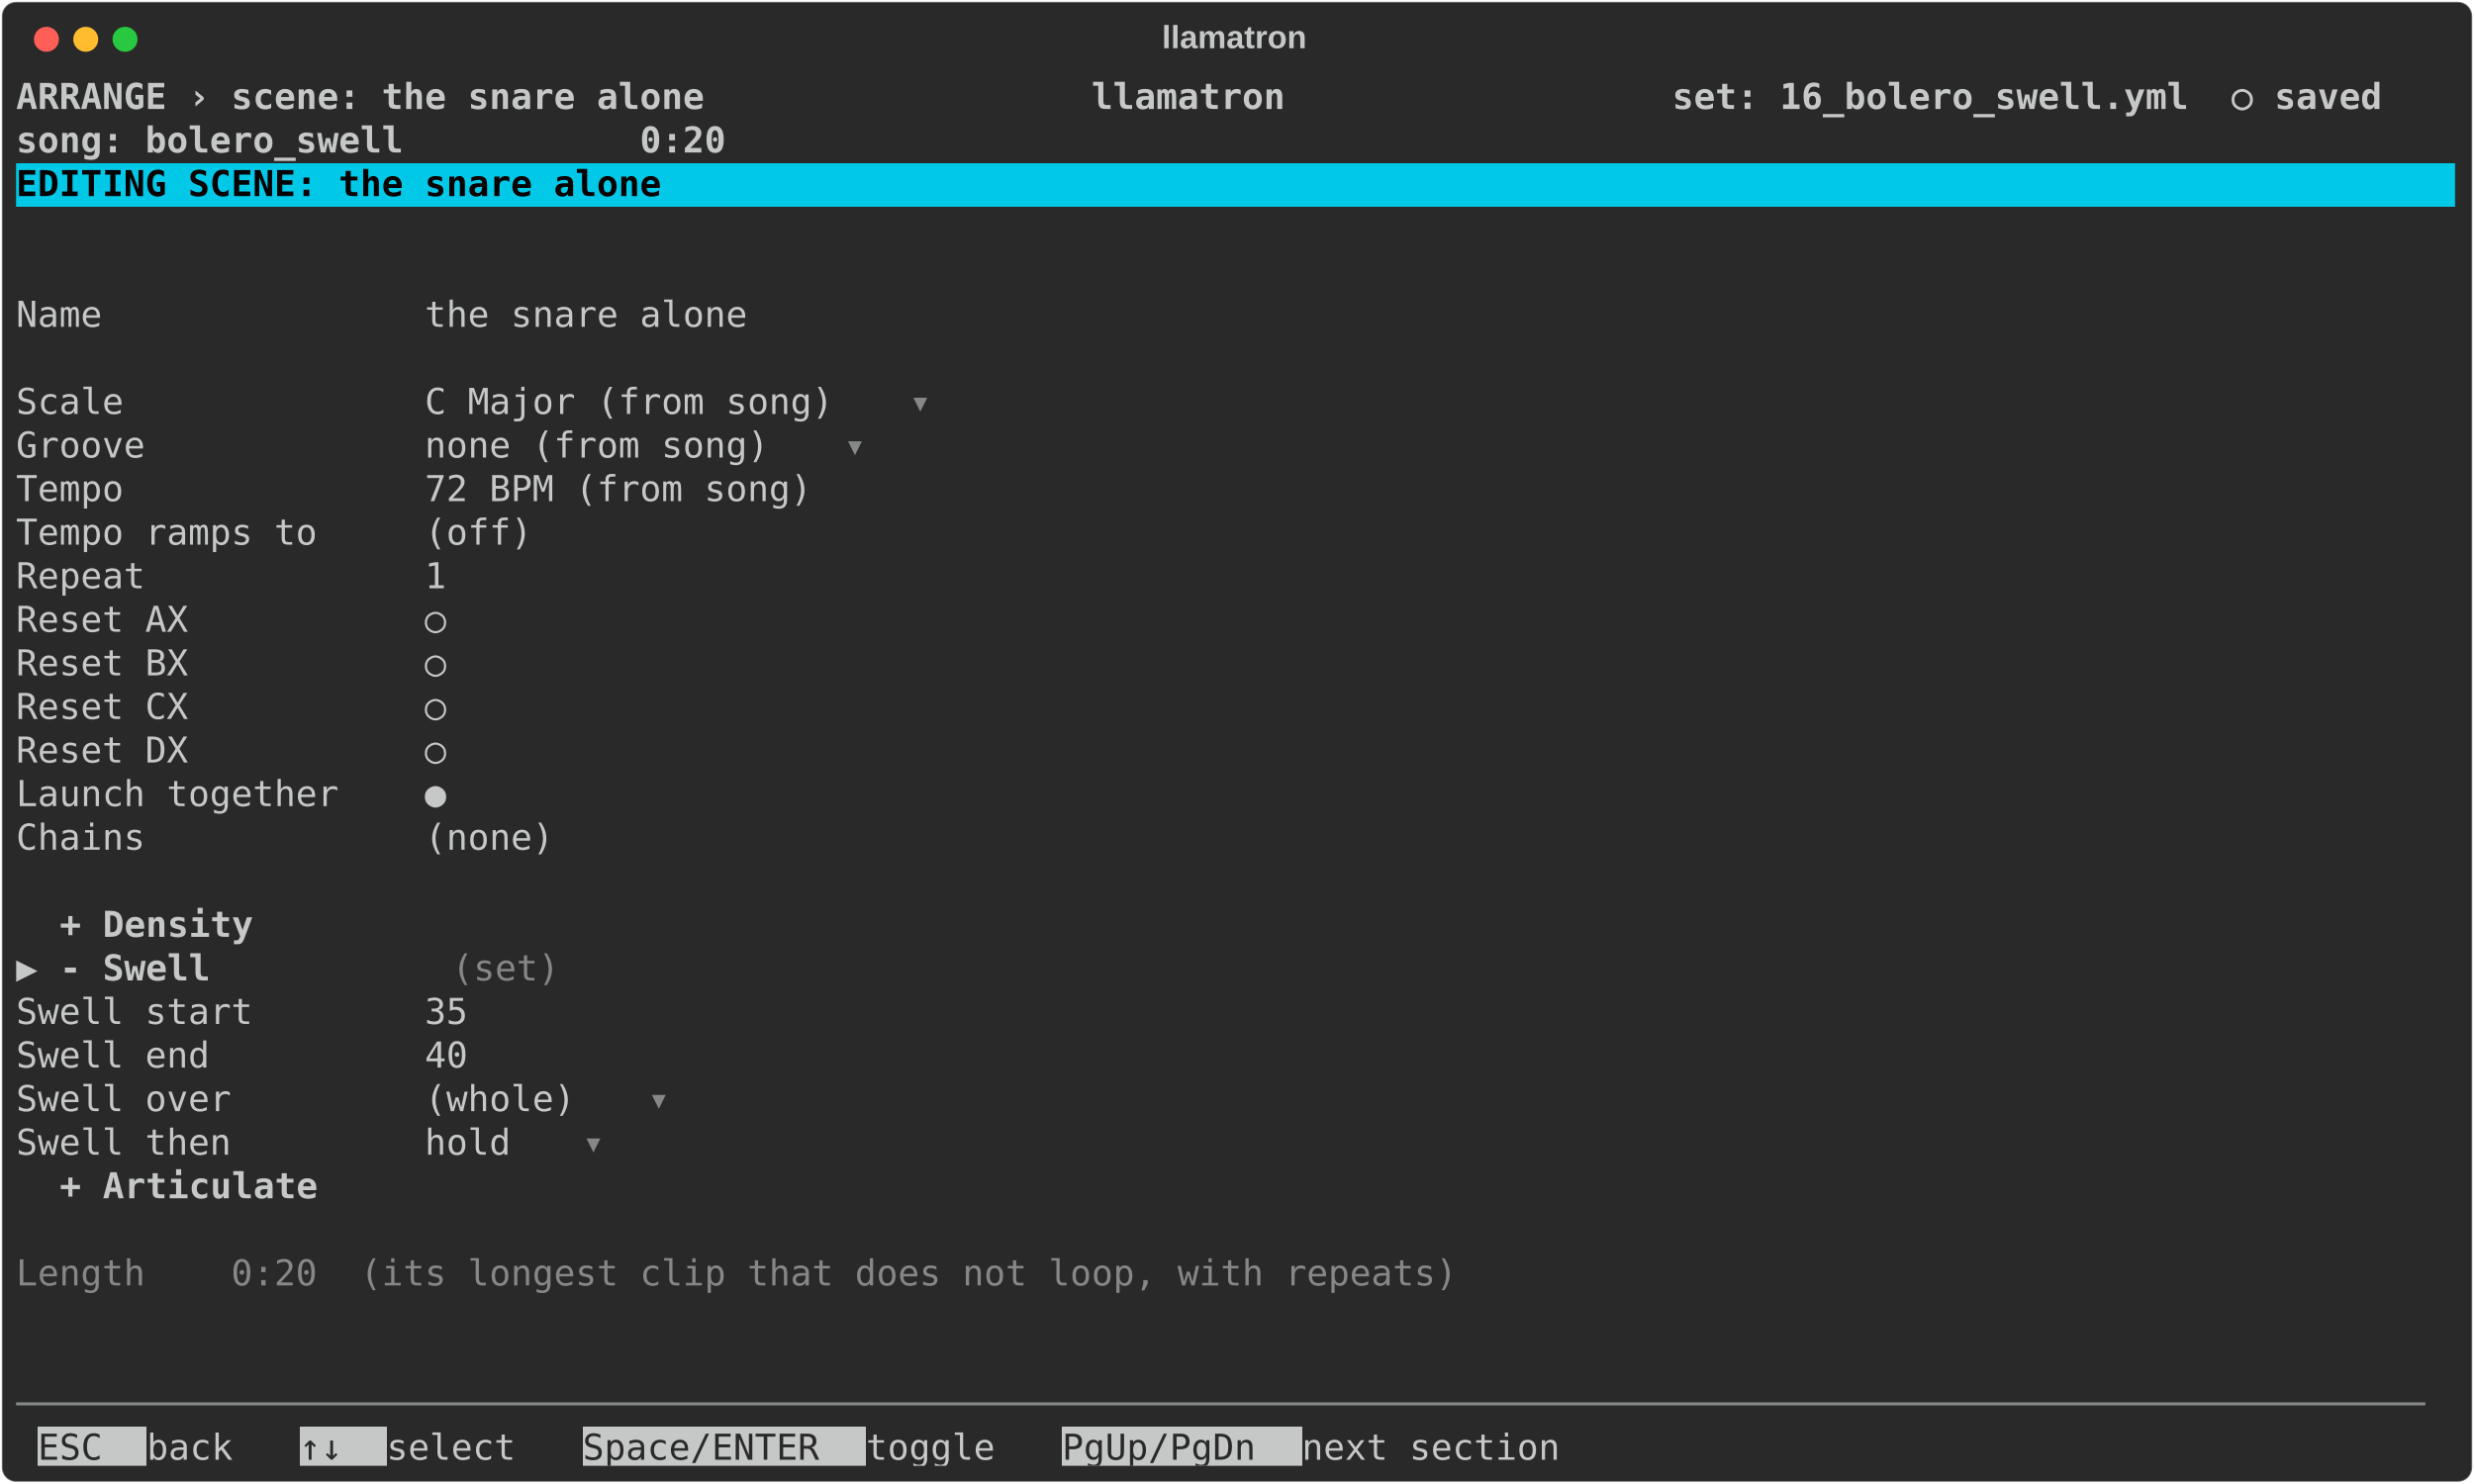
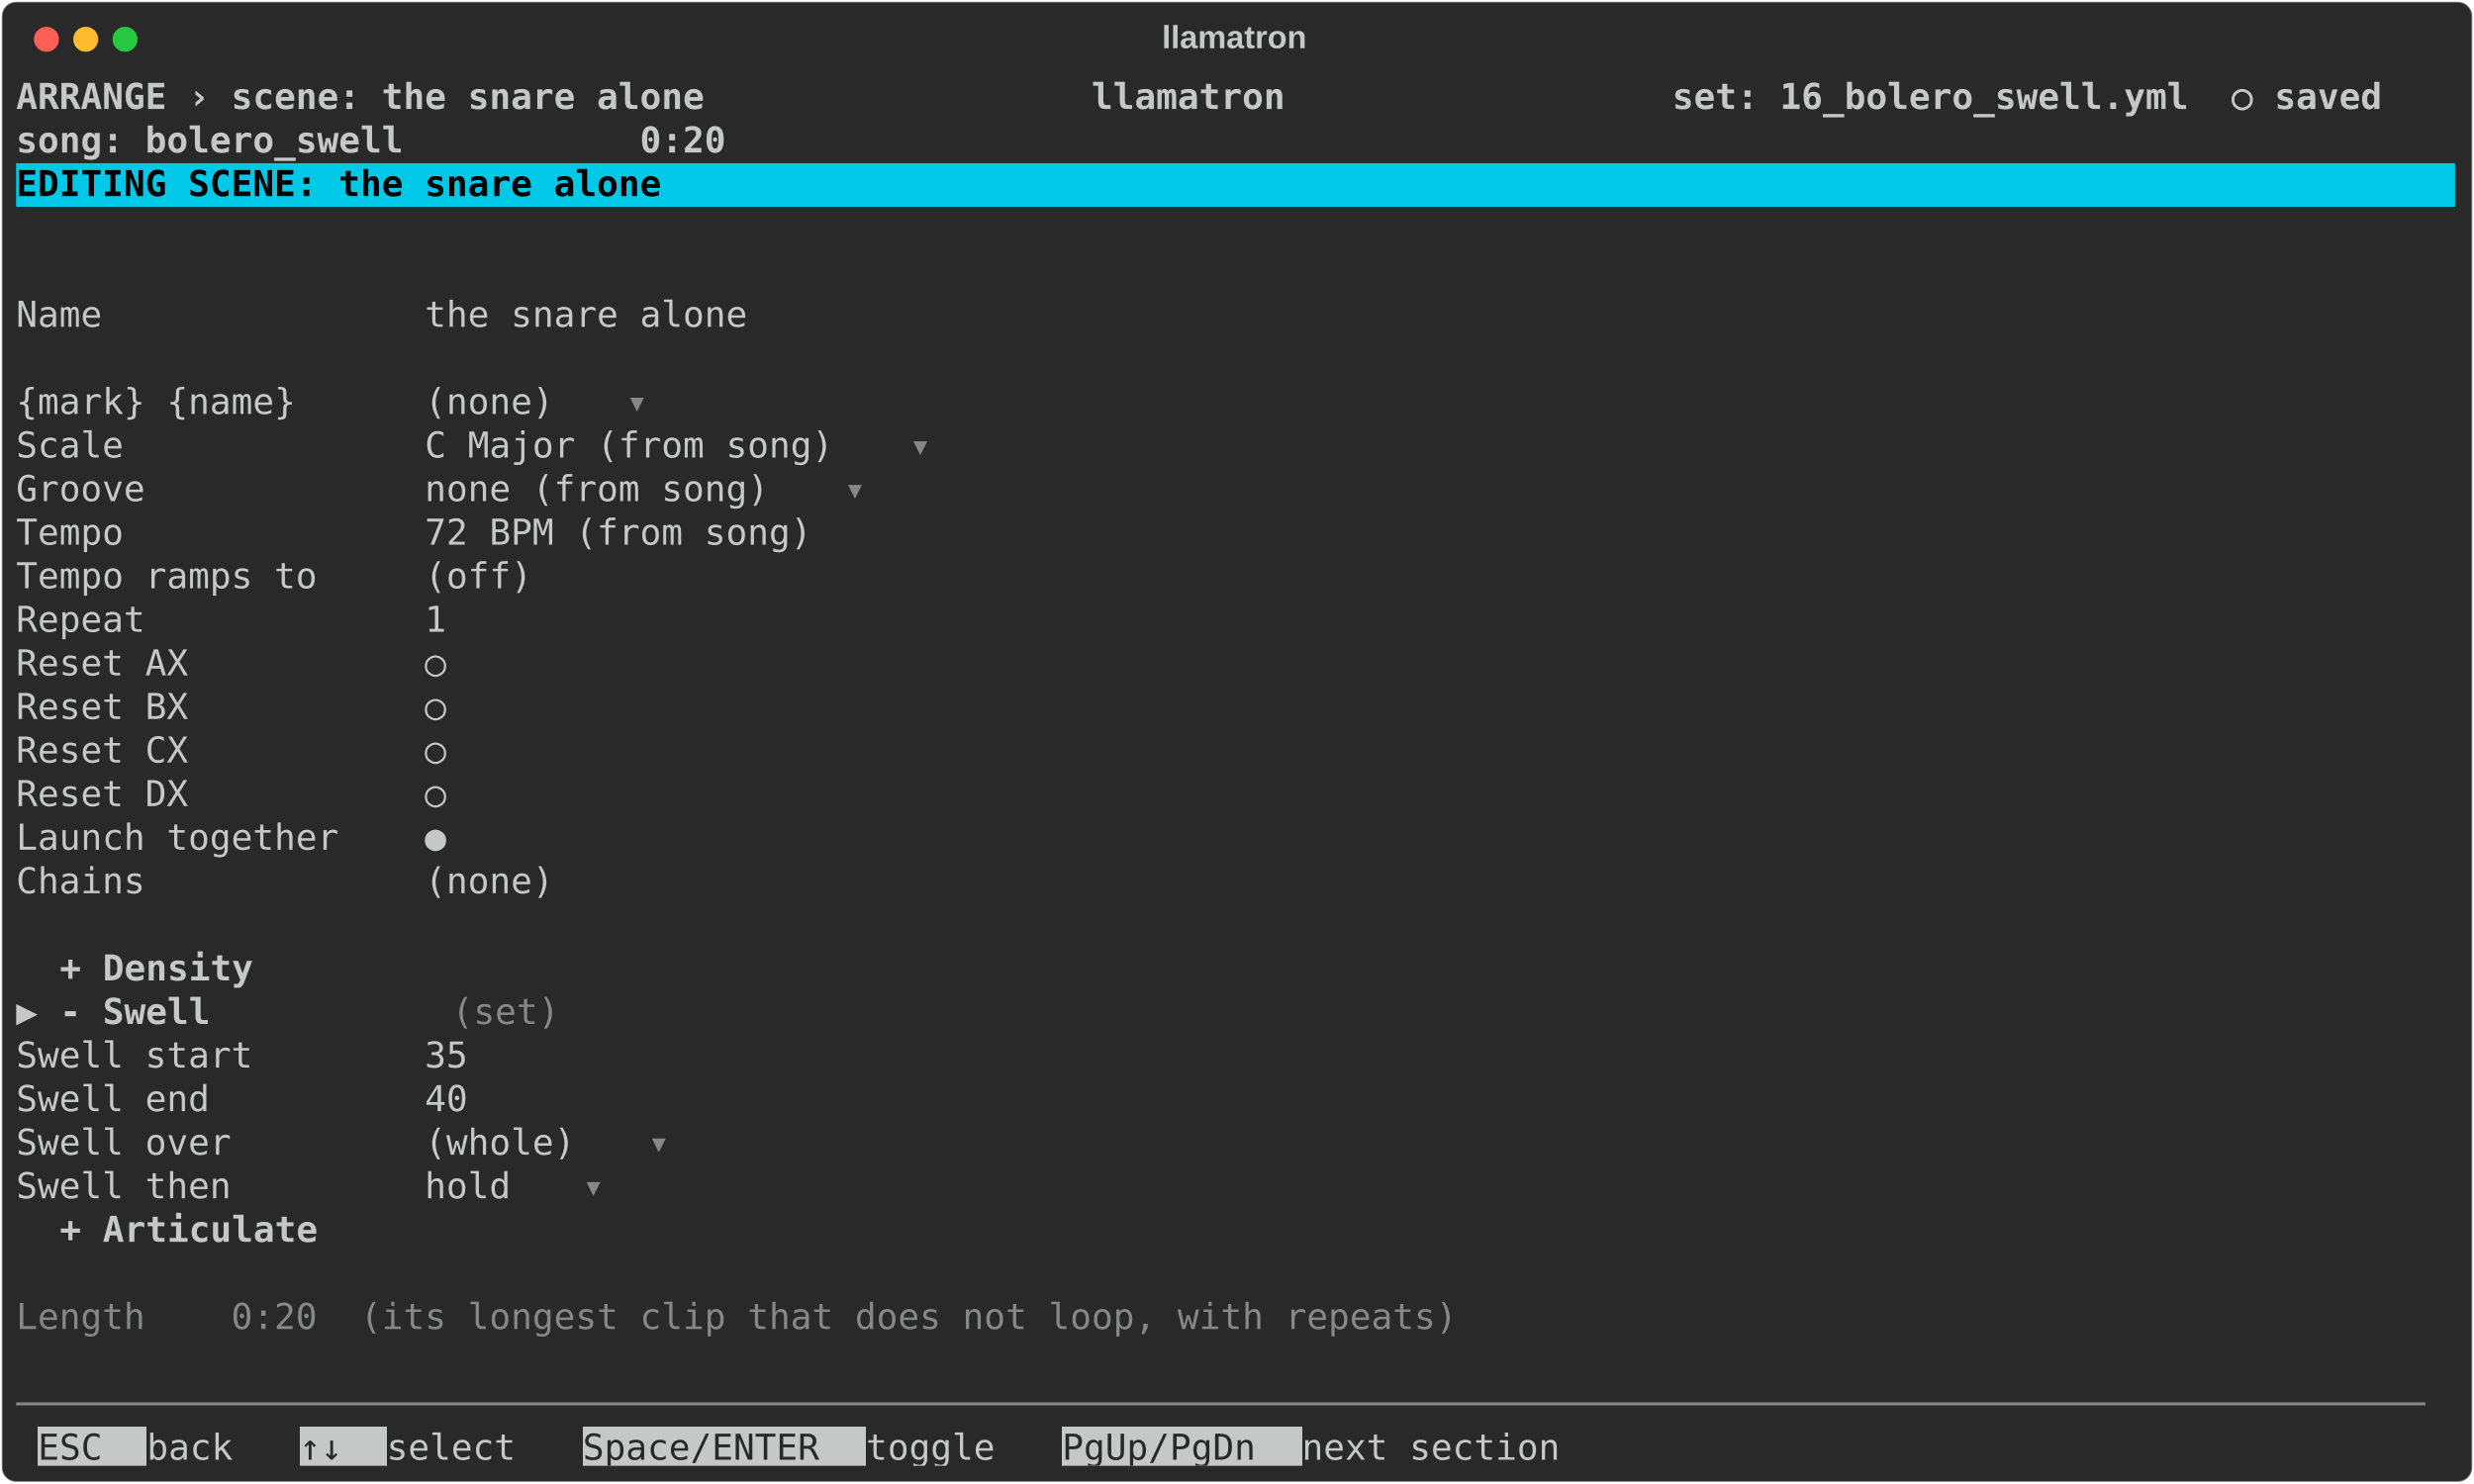
<svg xmlns="http://www.w3.org/2000/svg" class="rich-terminal" viewBox="0 0 1385 830.8">
  <style>

    @font-face {
        font-family: "Fira Code";
        src: local("FiraCode-Regular"),
                url("https://cdnjs.cloudflare.com/ajax/libs/firacode/6.2.0/woff2/FiraCode-Regular.woff2") format("woff2"),
                url("https://cdnjs.cloudflare.com/ajax/libs/firacode/6.2.0/woff/FiraCode-Regular.woff") format("woff");
        font-style: normal;
        font-weight: 400;
    }
    @font-face {
        font-family: "Fira Code";
        src: local("FiraCode-Bold"),
                url("https://cdnjs.cloudflare.com/ajax/libs/firacode/6.2.0/woff2/FiraCode-Bold.woff2") format("woff2"),
                url("https://cdnjs.cloudflare.com/ajax/libs/firacode/6.2.0/woff/FiraCode-Bold.woff") format("woff");
        font-style: bold;
        font-weight: 700;
    }

    .terminal-scene_swell-matrix {
        font-family: Fira Code, monospace;
        font-size: 20px;
        line-height: 24.4px;
        font-variant-east-asian: full-width;
    }

    .terminal-scene_swell-title {
        font-size: 18px;
        font-weight: bold;
        font-family: arial;
    }

    .terminal-scene_swell-r1 { fill: #c5c8c6;font-weight: bold }
.terminal-scene_swell-r2 { fill: #c5c8c6 }
.terminal-scene_swell-r3 { fill: #000000;font-weight: bold }
.terminal-scene_swell-r4 { fill: #868887 }
.terminal-scene_swell-r5 { fill: #292929 }
    </style>
  <defs>
    <clipPath id="terminal-scene_swell-clip-terminal">
      <rect x="0" y="0" width="1365.4" height="779.8" />
    </clipPath>
    <clipPath id="terminal-scene_swell-line-0">
      <rect x="0" y="1.5" width="1366.4" height="24.65" />
    </clipPath>
    <clipPath id="terminal-scene_swell-line-1">
      <rect x="0" y="25.9" width="1366.4" height="24.65" />
    </clipPath>
    <clipPath id="terminal-scene_swell-line-2">
      <rect x="0" y="50.3" width="1366.4" height="24.65" />
    </clipPath>
    <clipPath id="terminal-scene_swell-line-3">
      <rect x="0" y="74.7" width="1366.4" height="24.65" />
    </clipPath>
    <clipPath id="terminal-scene_swell-line-4">
      <rect x="0" y="99.1" width="1366.4" height="24.65" />
    </clipPath>
    <clipPath id="terminal-scene_swell-line-5">
      <rect x="0" y="123.5" width="1366.4" height="24.65" />
    </clipPath>
    <clipPath id="terminal-scene_swell-line-6">
      <rect x="0" y="147.9" width="1366.4" height="24.65" />
    </clipPath>
    <clipPath id="terminal-scene_swell-line-7">
      <rect x="0" y="172.3" width="1366.4" height="24.65" />
    </clipPath>
    <clipPath id="terminal-scene_swell-line-8">
      <rect x="0" y="196.7" width="1366.4" height="24.65" />
    </clipPath>
    <clipPath id="terminal-scene_swell-line-9">
      <rect x="0" y="221.1" width="1366.4" height="24.65" />
    </clipPath>
    <clipPath id="terminal-scene_swell-line-10">
      <rect x="0" y="245.5" width="1366.4" height="24.65" />
    </clipPath>
    <clipPath id="terminal-scene_swell-line-11">
      <rect x="0" y="269.9" width="1366.4" height="24.65" />
    </clipPath>
    <clipPath id="terminal-scene_swell-line-12">
      <rect x="0" y="294.3" width="1366.4" height="24.65" />
    </clipPath>
    <clipPath id="terminal-scene_swell-line-13">
      <rect x="0" y="318.7" width="1366.4" height="24.65" />
    </clipPath>
    <clipPath id="terminal-scene_swell-line-14">
      <rect x="0" y="343.1" width="1366.4" height="24.65" />
    </clipPath>
    <clipPath id="terminal-scene_swell-line-15">
      <rect x="0" y="367.5" width="1366.4" height="24.65" />
    </clipPath>
    <clipPath id="terminal-scene_swell-line-16">
      <rect x="0" y="391.9" width="1366.4" height="24.65" />
    </clipPath>
    <clipPath id="terminal-scene_swell-line-17">
      <rect x="0" y="416.3" width="1366.4" height="24.65" />
    </clipPath>
    <clipPath id="terminal-scene_swell-line-18">
      <rect x="0" y="440.7" width="1366.4" height="24.65" />
    </clipPath>
    <clipPath id="terminal-scene_swell-line-19">
      <rect x="0" y="465.1" width="1366.4" height="24.65" />
    </clipPath>
    <clipPath id="terminal-scene_swell-line-20">
      <rect x="0" y="489.5" width="1366.4" height="24.65" />
    </clipPath>
    <clipPath id="terminal-scene_swell-line-21">
      <rect x="0" y="513.9" width="1366.4" height="24.65" />
    </clipPath>
    <clipPath id="terminal-scene_swell-line-22">
      <rect x="0" y="538.3" width="1366.4" height="24.65" />
    </clipPath>
    <clipPath id="terminal-scene_swell-line-23">
      <rect x="0" y="562.7" width="1366.4" height="24.65" />
    </clipPath>
    <clipPath id="terminal-scene_swell-line-24">
      <rect x="0" y="587.1" width="1366.4" height="24.65" />
    </clipPath>
    <clipPath id="terminal-scene_swell-line-25">
      <rect x="0" y="611.5" width="1366.4" height="24.65" />
    </clipPath>
    <clipPath id="terminal-scene_swell-line-26">
      <rect x="0" y="635.9" width="1366.4" height="24.65" />
    </clipPath>
    <clipPath id="terminal-scene_swell-line-27">
      <rect x="0" y="660.3" width="1366.4" height="24.65" />
    </clipPath>
    <clipPath id="terminal-scene_swell-line-28">
      <rect x="0" y="684.7" width="1366.4" height="24.65" />
    </clipPath>
    <clipPath id="terminal-scene_swell-line-29">
      <rect x="0" y="709.1" width="1366.4" height="24.65" />
    </clipPath>
    <clipPath id="terminal-scene_swell-line-30">
      <rect x="0" y="733.5" width="1366.4" height="24.65" />
    </clipPath>
  </defs>
  <rect fill="#292929" stroke="rgba(255,255,255,0.35)" stroke-width="1" x="1" y="1" width="1383" height="828.8" rx="8" />
  <text class="terminal-scene_swell-title" fill="#c5c8c6" text-anchor="middle" x="691" y="27">llamatron</text>
  <g transform="translate(26,22)">
    <circle cx="0" cy="0" r="7" fill="#ff5f57" />
    <circle cx="22" cy="0" r="7" fill="#febc2e" />
    <circle cx="44" cy="0" r="7" fill="#28c840" />
  </g>
  <g transform="translate(9, 41)" clip-path="url(#terminal-scene_swell-clip-terminal)">
    <rect fill="#00c8e6" x="0" y="50.3" width="1366.4" height="24.65" shape-rendering="crispEdges" />
    <rect fill="#c5c8c6" x="12.2" y="757.9" width="61" height="24.65" shape-rendering="crispEdges" />
    <rect fill="#c5c8c6" x="158.6" y="757.9" width="48.8" height="24.65" shape-rendering="crispEdges" />
    <rect fill="#c5c8c6" x="317.2" y="757.9" width="158.6" height="24.65" shape-rendering="crispEdges" />
    <rect fill="#c5c8c6" x="585.6" y="757.9" width="134.2" height="24.65" shape-rendering="crispEdges" />
    <g class="terminal-scene_swell-matrix">
      <text class="terminal-scene_swell-r1" x="0" y="20" textLength="1366.4" clip-path="url(#terminal-scene_swell-line-0)"> ARRANGE › scene: the snare alone                  llamatron                  set: 16_bolero_swell.yml  ○ saved </text>
      <text class="terminal-scene_swell-r2" x="1366.4" y="20" textLength="12.2" clip-path="url(#terminal-scene_swell-line-0)">
</text>
      <text class="terminal-scene_swell-r1" x="0" y="44.4" textLength="1366.4" clip-path="url(#terminal-scene_swell-line-1)">                                                                              song: bolero_swell           0:20 </text>
      <text class="terminal-scene_swell-r2" x="1366.4" y="44.4" textLength="12.2" clip-path="url(#terminal-scene_swell-line-1)">
</text>
      <text class="terminal-scene_swell-r3" x="0" y="68.8" textLength="1366.4" clip-path="url(#terminal-scene_swell-line-2)"> EDITING SCENE: the snare alone                                                                                 </text>
      <text class="terminal-scene_swell-r2" x="1366.4" y="68.8" textLength="12.2" clip-path="url(#terminal-scene_swell-line-2)">
</text>
      <text class="terminal-scene_swell-r2" x="1366.4" y="93.2" textLength="12.2" clip-path="url(#terminal-scene_swell-line-3)">
</text>
      <text class="terminal-scene_swell-r2" x="1366.4" y="117.6" textLength="12.2" clip-path="url(#terminal-scene_swell-line-4)">
</text>
      <text class="terminal-scene_swell-r2" x="0" y="142" textLength="451.4" clip-path="url(#terminal-scene_swell-line-5)">  Name               the snare alone </text>
      <text class="terminal-scene_swell-r2" x="1366.4" y="142" textLength="12.2" clip-path="url(#terminal-scene_swell-line-5)">
</text>
      <text class="terminal-scene_swell-r2" x="1366.4" y="166.4" textLength="12.2" clip-path="url(#terminal-scene_swell-line-6)">
</text>
-       <text class="terminal-scene_swell-r2" x="0" y="190.8" textLength="500.2" clip-path="url(#terminal-scene_swell-line-7)">  Scale              C Major (from song) </text>
-       <text class="terminal-scene_swell-r4" x="500.2" y="190.8" textLength="12.2" clip-path="url(#terminal-scene_swell-line-7)">▾</text>
+       <text class="terminal-scene_swell-r2" x="0" y="190.8" textLength="341.6" clip-path="url(#terminal-scene_swell-line-7)">  {mark} {name}      (none) </text>
+       <text class="terminal-scene_swell-r4" x="341.6" y="190.8" textLength="12.2" clip-path="url(#terminal-scene_swell-line-7)">▾</text>
      <text class="terminal-scene_swell-r2" x="1366.4" y="190.8" textLength="12.2" clip-path="url(#terminal-scene_swell-line-7)">
</text>
-       <text class="terminal-scene_swell-r2" x="0" y="215.2" textLength="463.6" clip-path="url(#terminal-scene_swell-line-8)">  Groove             none (from song) </text>
-       <text class="terminal-scene_swell-r4" x="463.6" y="215.2" textLength="12.2" clip-path="url(#terminal-scene_swell-line-8)">▾</text>
+       <text class="terminal-scene_swell-r2" x="0" y="215.2" textLength="500.2" clip-path="url(#terminal-scene_swell-line-8)">  Scale              C Major (from song) </text>
+       <text class="terminal-scene_swell-r4" x="500.2" y="215.2" textLength="12.2" clip-path="url(#terminal-scene_swell-line-8)">▾</text>
      <text class="terminal-scene_swell-r2" x="1366.4" y="215.2" textLength="12.2" clip-path="url(#terminal-scene_swell-line-8)">
</text>
-       <text class="terminal-scene_swell-r2" x="0" y="239.6" textLength="488" clip-path="url(#terminal-scene_swell-line-9)">  Tempo              72 BPM (from song) </text>
+       <text class="terminal-scene_swell-r2" x="0" y="239.6" textLength="463.6" clip-path="url(#terminal-scene_swell-line-9)">  Groove             none (from song) </text>
+       <text class="terminal-scene_swell-r4" x="463.6" y="239.6" textLength="12.2" clip-path="url(#terminal-scene_swell-line-9)">▾</text>
      <text class="terminal-scene_swell-r2" x="1366.4" y="239.6" textLength="12.2" clip-path="url(#terminal-scene_swell-line-9)">
</text>
-       <text class="terminal-scene_swell-r2" x="0" y="264" textLength="329.4" clip-path="url(#terminal-scene_swell-line-10)">  Tempo ramps to     (off) </text>
+       <text class="terminal-scene_swell-r2" x="0" y="264" textLength="488" clip-path="url(#terminal-scene_swell-line-10)">  Tempo              72 BPM (from song) </text>
      <text class="terminal-scene_swell-r2" x="1366.4" y="264" textLength="12.2" clip-path="url(#terminal-scene_swell-line-10)">
</text>
-       <text class="terminal-scene_swell-r2" x="0" y="288.4" textLength="280.6" clip-path="url(#terminal-scene_swell-line-11)">  Repeat             1 </text>
+       <text class="terminal-scene_swell-r2" x="0" y="288.4" textLength="329.4" clip-path="url(#terminal-scene_swell-line-11)">  Tempo ramps to     (off) </text>
      <text class="terminal-scene_swell-r2" x="1366.4" y="288.4" textLength="12.2" clip-path="url(#terminal-scene_swell-line-11)">
</text>
-       <text class="terminal-scene_swell-r2" x="0" y="312.8" textLength="280.6" clip-path="url(#terminal-scene_swell-line-12)">  Reset AX           ○ </text>
+       <text class="terminal-scene_swell-r2" x="0" y="312.8" textLength="280.6" clip-path="url(#terminal-scene_swell-line-12)">  Repeat             1 </text>
      <text class="terminal-scene_swell-r2" x="1366.4" y="312.8" textLength="12.2" clip-path="url(#terminal-scene_swell-line-12)">
</text>
-       <text class="terminal-scene_swell-r2" x="0" y="337.2" textLength="280.6" clip-path="url(#terminal-scene_swell-line-13)">  Reset BX           ○ </text>
+       <text class="terminal-scene_swell-r2" x="0" y="337.2" textLength="280.6" clip-path="url(#terminal-scene_swell-line-13)">  Reset AX           ○ </text>
      <text class="terminal-scene_swell-r2" x="1366.4" y="337.2" textLength="12.2" clip-path="url(#terminal-scene_swell-line-13)">
</text>
-       <text class="terminal-scene_swell-r2" x="0" y="361.6" textLength="280.6" clip-path="url(#terminal-scene_swell-line-14)">  Reset CX           ○ </text>
+       <text class="terminal-scene_swell-r2" x="0" y="361.6" textLength="280.6" clip-path="url(#terminal-scene_swell-line-14)">  Reset BX           ○ </text>
      <text class="terminal-scene_swell-r2" x="1366.4" y="361.6" textLength="12.2" clip-path="url(#terminal-scene_swell-line-14)">
</text>
-       <text class="terminal-scene_swell-r2" x="0" y="386" textLength="280.6" clip-path="url(#terminal-scene_swell-line-15)">  Reset DX           ○ </text>
+       <text class="terminal-scene_swell-r2" x="0" y="386" textLength="280.6" clip-path="url(#terminal-scene_swell-line-15)">  Reset CX           ○ </text>
      <text class="terminal-scene_swell-r2" x="1366.4" y="386" textLength="12.2" clip-path="url(#terminal-scene_swell-line-15)">
</text>
-       <text class="terminal-scene_swell-r2" x="0" y="410.4" textLength="280.6" clip-path="url(#terminal-scene_swell-line-16)">  Launch together    ● </text>
+       <text class="terminal-scene_swell-r2" x="0" y="410.4" textLength="280.6" clip-path="url(#terminal-scene_swell-line-16)">  Reset DX           ○ </text>
      <text class="terminal-scene_swell-r2" x="1366.4" y="410.4" textLength="12.2" clip-path="url(#terminal-scene_swell-line-16)">
</text>
-       <text class="terminal-scene_swell-r2" x="0" y="434.8" textLength="341.6" clip-path="url(#terminal-scene_swell-line-17)">  Chains             (none) </text>
+       <text class="terminal-scene_swell-r2" x="0" y="434.8" textLength="280.6" clip-path="url(#terminal-scene_swell-line-17)">  Launch together    ● </text>
      <text class="terminal-scene_swell-r2" x="1366.4" y="434.8" textLength="12.2" clip-path="url(#terminal-scene_swell-line-17)">
</text>
+       <text class="terminal-scene_swell-r2" x="0" y="459.2" textLength="341.6" clip-path="url(#terminal-scene_swell-line-18)">  Chains             (none) </text>
      <text class="terminal-scene_swell-r2" x="1366.4" y="459.2" textLength="12.2" clip-path="url(#terminal-scene_swell-line-18)">
</text>
-       <text class="terminal-scene_swell-r1" x="24.4" y="483.6" textLength="219.6" clip-path="url(#terminal-scene_swell-line-19)">+ Density         </text>
      <text class="terminal-scene_swell-r2" x="1366.4" y="483.6" textLength="12.2" clip-path="url(#terminal-scene_swell-line-19)">
</text>
-       <text class="terminal-scene_swell-r2" x="0" y="508" textLength="24.4" clip-path="url(#terminal-scene_swell-line-20)">▶ </text>
-       <text class="terminal-scene_swell-r1" x="24.4" y="508" textLength="219.6" clip-path="url(#terminal-scene_swell-line-20)">- Swell           </text>
-       <text class="terminal-scene_swell-r4" x="244" y="508" textLength="85.4" clip-path="url(#terminal-scene_swell-line-20)"> (set) </text>
+       <text class="terminal-scene_swell-r1" x="24.4" y="508" textLength="219.6" clip-path="url(#terminal-scene_swell-line-20)">+ Density         </text>
      <text class="terminal-scene_swell-r2" x="1366.4" y="508" textLength="12.2" clip-path="url(#terminal-scene_swell-line-20)">
</text>
-       <text class="terminal-scene_swell-r2" x="0" y="532.4" textLength="292.8" clip-path="url(#terminal-scene_swell-line-21)">  Swell start        35 </text>
+       <text class="terminal-scene_swell-r2" x="0" y="532.4" textLength="24.4" clip-path="url(#terminal-scene_swell-line-21)">▶ </text>
+       <text class="terminal-scene_swell-r1" x="24.4" y="532.4" textLength="219.6" clip-path="url(#terminal-scene_swell-line-21)">- Swell           </text>
+       <text class="terminal-scene_swell-r4" x="244" y="532.4" textLength="85.4" clip-path="url(#terminal-scene_swell-line-21)"> (set) </text>
      <text class="terminal-scene_swell-r2" x="1366.4" y="532.4" textLength="12.2" clip-path="url(#terminal-scene_swell-line-21)">
</text>
-       <text class="terminal-scene_swell-r2" x="0" y="556.8" textLength="292.8" clip-path="url(#terminal-scene_swell-line-22)">  Swell end          40 </text>
+       <text class="terminal-scene_swell-r2" x="0" y="556.8" textLength="292.8" clip-path="url(#terminal-scene_swell-line-22)">  Swell start        35 </text>
      <text class="terminal-scene_swell-r2" x="1366.4" y="556.8" textLength="12.2" clip-path="url(#terminal-scene_swell-line-22)">
</text>
-       <text class="terminal-scene_swell-r2" x="0" y="581.2" textLength="353.8" clip-path="url(#terminal-scene_swell-line-23)">  Swell over         (whole) </text>
-       <text class="terminal-scene_swell-r4" x="353.8" y="581.2" textLength="12.2" clip-path="url(#terminal-scene_swell-line-23)">▾</text>
+       <text class="terminal-scene_swell-r2" x="0" y="581.2" textLength="292.8" clip-path="url(#terminal-scene_swell-line-23)">  Swell end          40 </text>
      <text class="terminal-scene_swell-r2" x="1366.4" y="581.2" textLength="12.2" clip-path="url(#terminal-scene_swell-line-23)">
</text>
-       <text class="terminal-scene_swell-r2" x="0" y="605.6" textLength="317.2" clip-path="url(#terminal-scene_swell-line-24)">  Swell then         hold </text>
-       <text class="terminal-scene_swell-r4" x="317.2" y="605.6" textLength="12.2" clip-path="url(#terminal-scene_swell-line-24)">▾</text>
+       <text class="terminal-scene_swell-r2" x="0" y="605.6" textLength="353.8" clip-path="url(#terminal-scene_swell-line-24)">  Swell over         (whole) </text>
+       <text class="terminal-scene_swell-r4" x="353.8" y="605.6" textLength="12.2" clip-path="url(#terminal-scene_swell-line-24)">▾</text>
      <text class="terminal-scene_swell-r2" x="1366.4" y="605.6" textLength="12.2" clip-path="url(#terminal-scene_swell-line-24)">
</text>
-       <text class="terminal-scene_swell-r1" x="24.4" y="630" textLength="219.6" clip-path="url(#terminal-scene_swell-line-25)">+ Articulate      </text>
+       <text class="terminal-scene_swell-r2" x="0" y="630" textLength="317.2" clip-path="url(#terminal-scene_swell-line-25)">  Swell then         hold </text>
+       <text class="terminal-scene_swell-r4" x="317.2" y="630" textLength="12.2" clip-path="url(#terminal-scene_swell-line-25)">▾</text>
      <text class="terminal-scene_swell-r2" x="1366.4" y="630" textLength="12.2" clip-path="url(#terminal-scene_swell-line-25)">
</text>
+       <text class="terminal-scene_swell-r1" x="24.4" y="654.4" textLength="219.6" clip-path="url(#terminal-scene_swell-line-26)">+ Articulate      </text>
      <text class="terminal-scene_swell-r2" x="1366.4" y="654.4" textLength="12.2" clip-path="url(#terminal-scene_swell-line-26)">
</text>
-       <text class="terminal-scene_swell-r4" x="0" y="678.8" textLength="841.8" clip-path="url(#terminal-scene_swell-line-27)">  Length    0:20  (its longest clip that does not loop, with repeats)</text>
      <text class="terminal-scene_swell-r2" x="1366.4" y="678.8" textLength="12.2" clip-path="url(#terminal-scene_swell-line-27)">
</text>
+       <text class="terminal-scene_swell-r4" x="0" y="703.2" textLength="841.8" clip-path="url(#terminal-scene_swell-line-28)">  Length    0:20  (its longest clip that does not loop, with repeats)</text>
      <text class="terminal-scene_swell-r2" x="1366.4" y="703.2" textLength="12.2" clip-path="url(#terminal-scene_swell-line-28)">
</text>
      <text class="terminal-scene_swell-r2" x="1366.4" y="727.6" textLength="12.2" clip-path="url(#terminal-scene_swell-line-29)">
</text>
      <text class="terminal-scene_swell-r4" x="0" y="752" textLength="1366.4" clip-path="url(#terminal-scene_swell-line-30)">────────────────────────────────────────────────────────────────────────────────────────────────────────────────</text>
      <text class="terminal-scene_swell-r2" x="1366.4" y="752" textLength="12.2" clip-path="url(#terminal-scene_swell-line-30)">
</text>
      <text class="terminal-scene_swell-r5" x="12.2" y="776.4" textLength="61" clip-path="url(#terminal-scene_swell-line-31)"> ESC </text>
      <text class="terminal-scene_swell-r2" x="73.2" y="776.4" textLength="85.4" clip-path="url(#terminal-scene_swell-line-31)"> back  </text>
      <text class="terminal-scene_swell-r5" x="158.6" y="776.4" textLength="48.8" clip-path="url(#terminal-scene_swell-line-31)"> ↑↓ </text>
      <text class="terminal-scene_swell-r2" x="207.4" y="776.4" textLength="109.8" clip-path="url(#terminal-scene_swell-line-31)"> select  </text>
      <text class="terminal-scene_swell-r5" x="317.2" y="776.4" textLength="158.6" clip-path="url(#terminal-scene_swell-line-31)"> Space/ENTER </text>
      <text class="terminal-scene_swell-r2" x="475.8" y="776.4" textLength="109.8" clip-path="url(#terminal-scene_swell-line-31)"> toggle  </text>
      <text class="terminal-scene_swell-r5" x="585.6" y="776.4" textLength="134.2" clip-path="url(#terminal-scene_swell-line-31)"> PgUp/PgDn </text>
      <text class="terminal-scene_swell-r2" x="719.8" y="776.4" textLength="183" clip-path="url(#terminal-scene_swell-line-31)"> next section  </text>
    </g>
  </g>
</svg>
